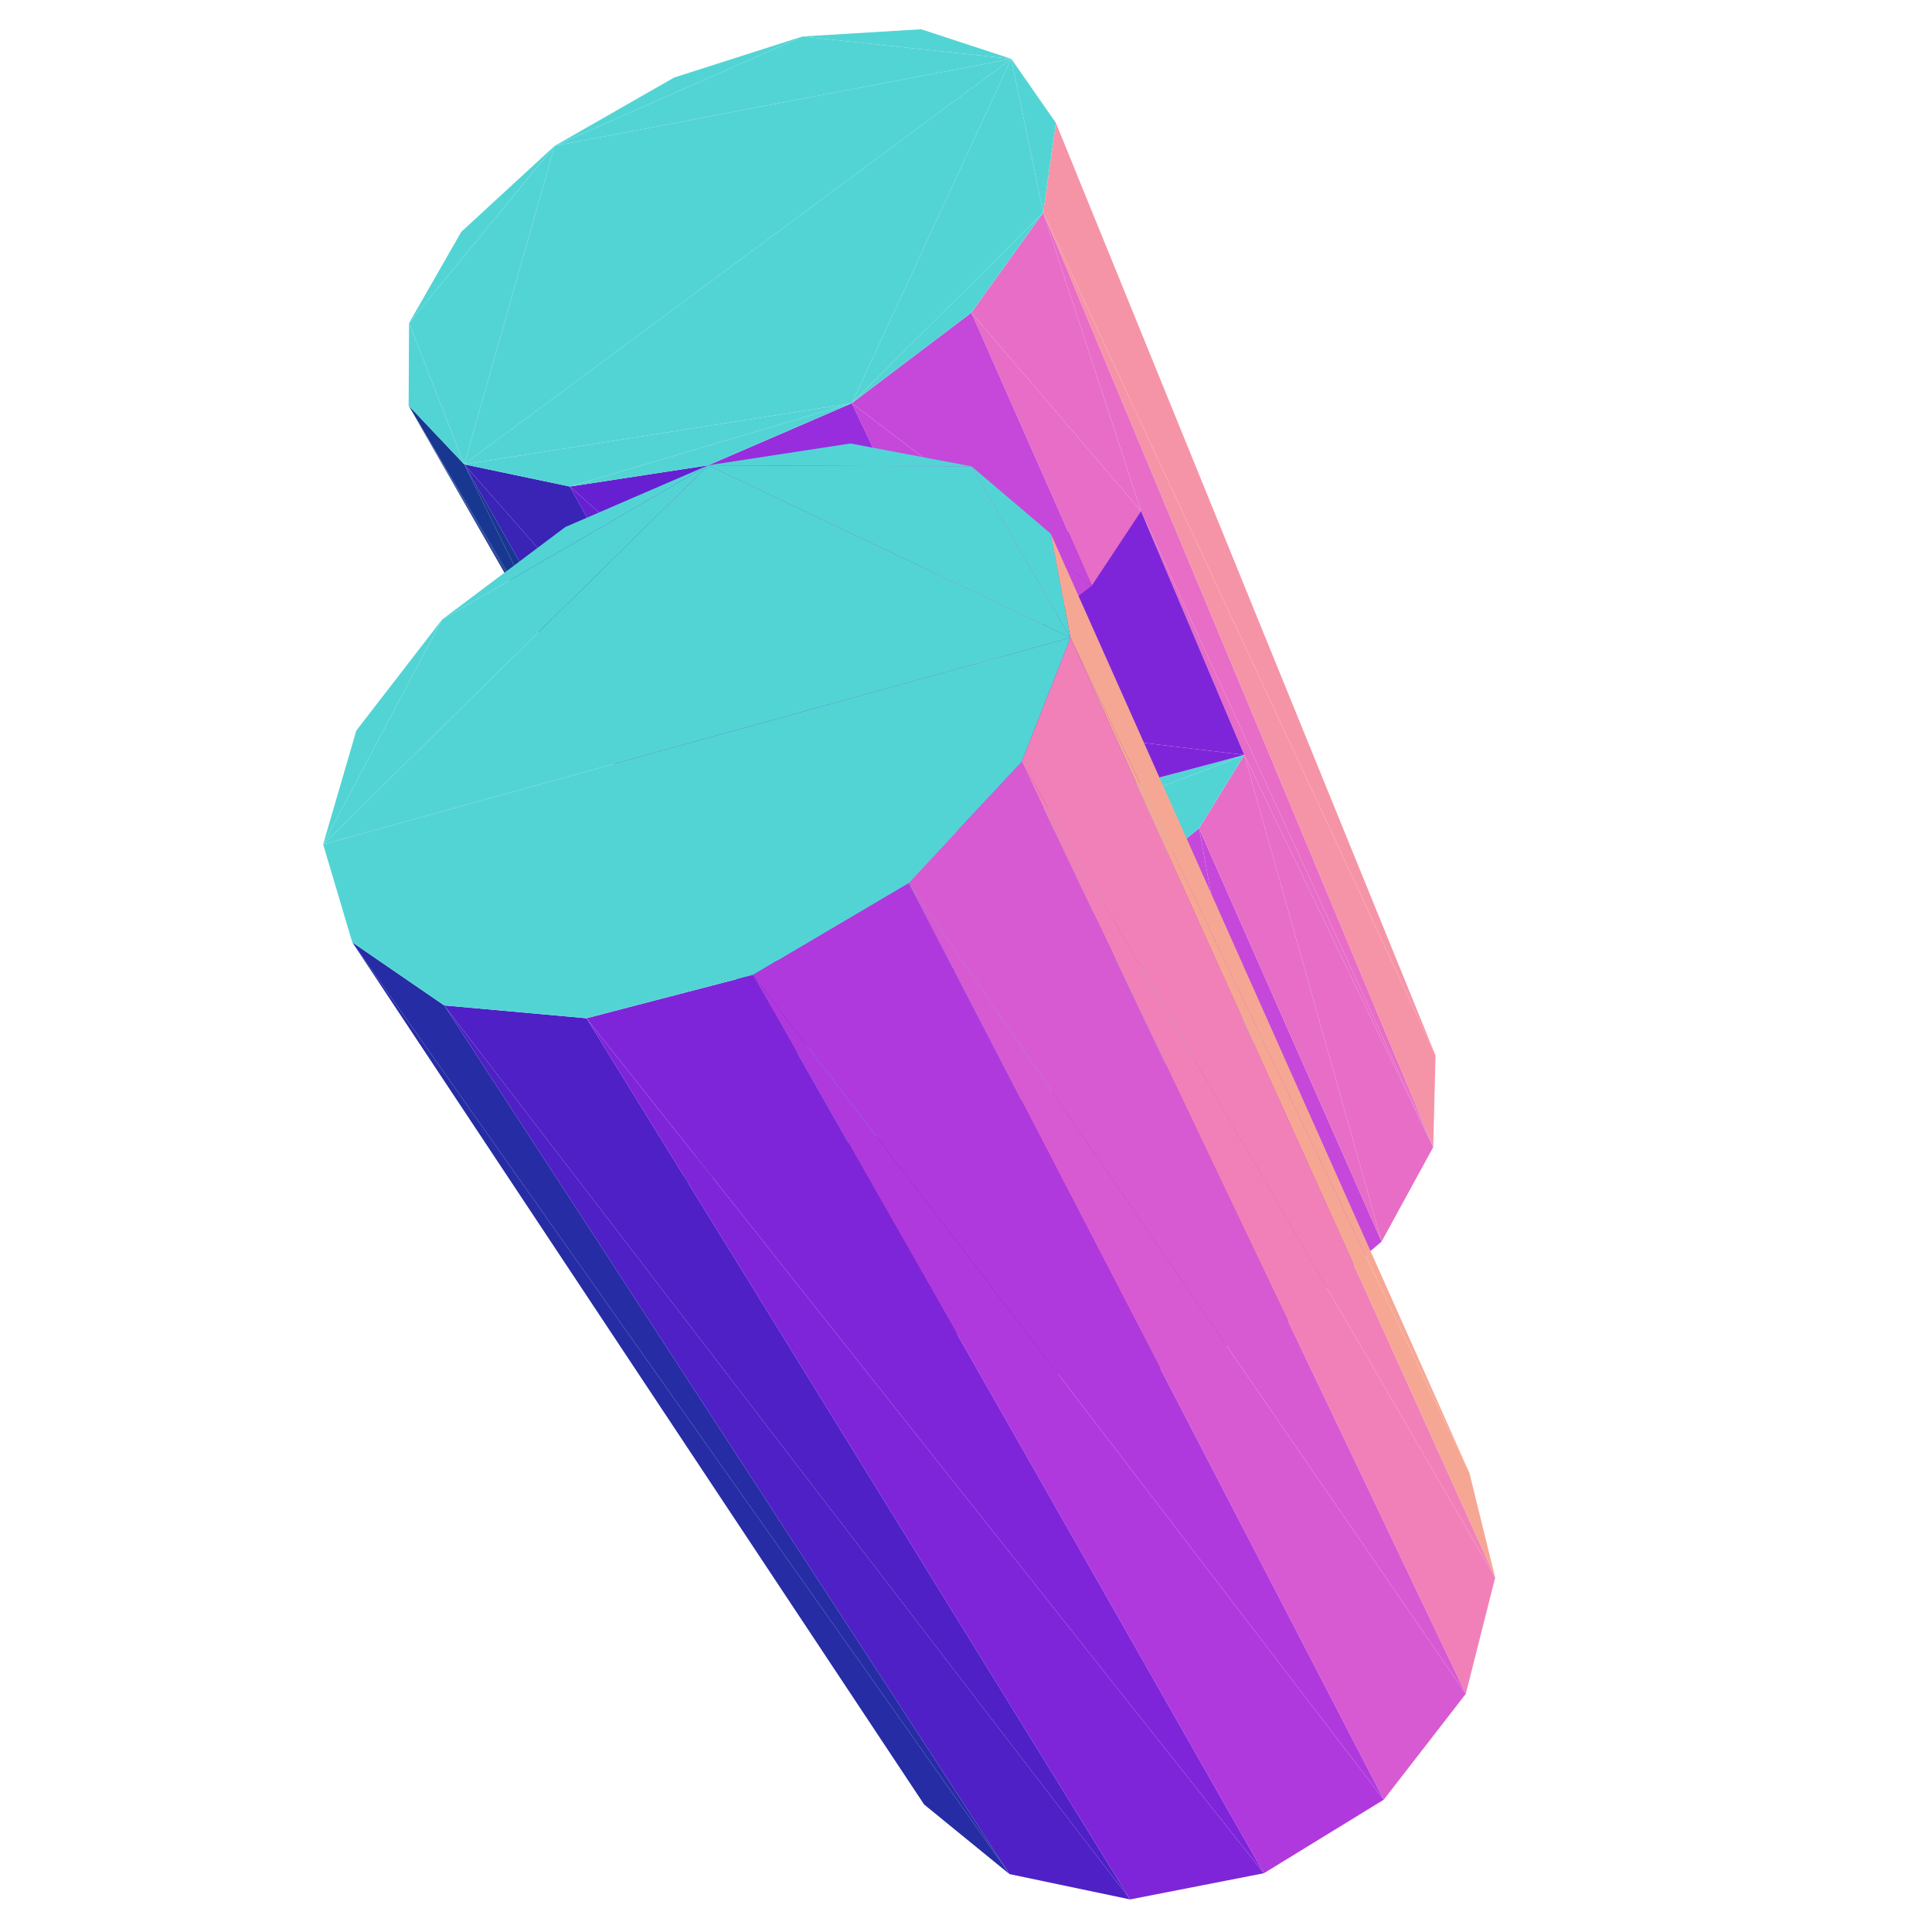
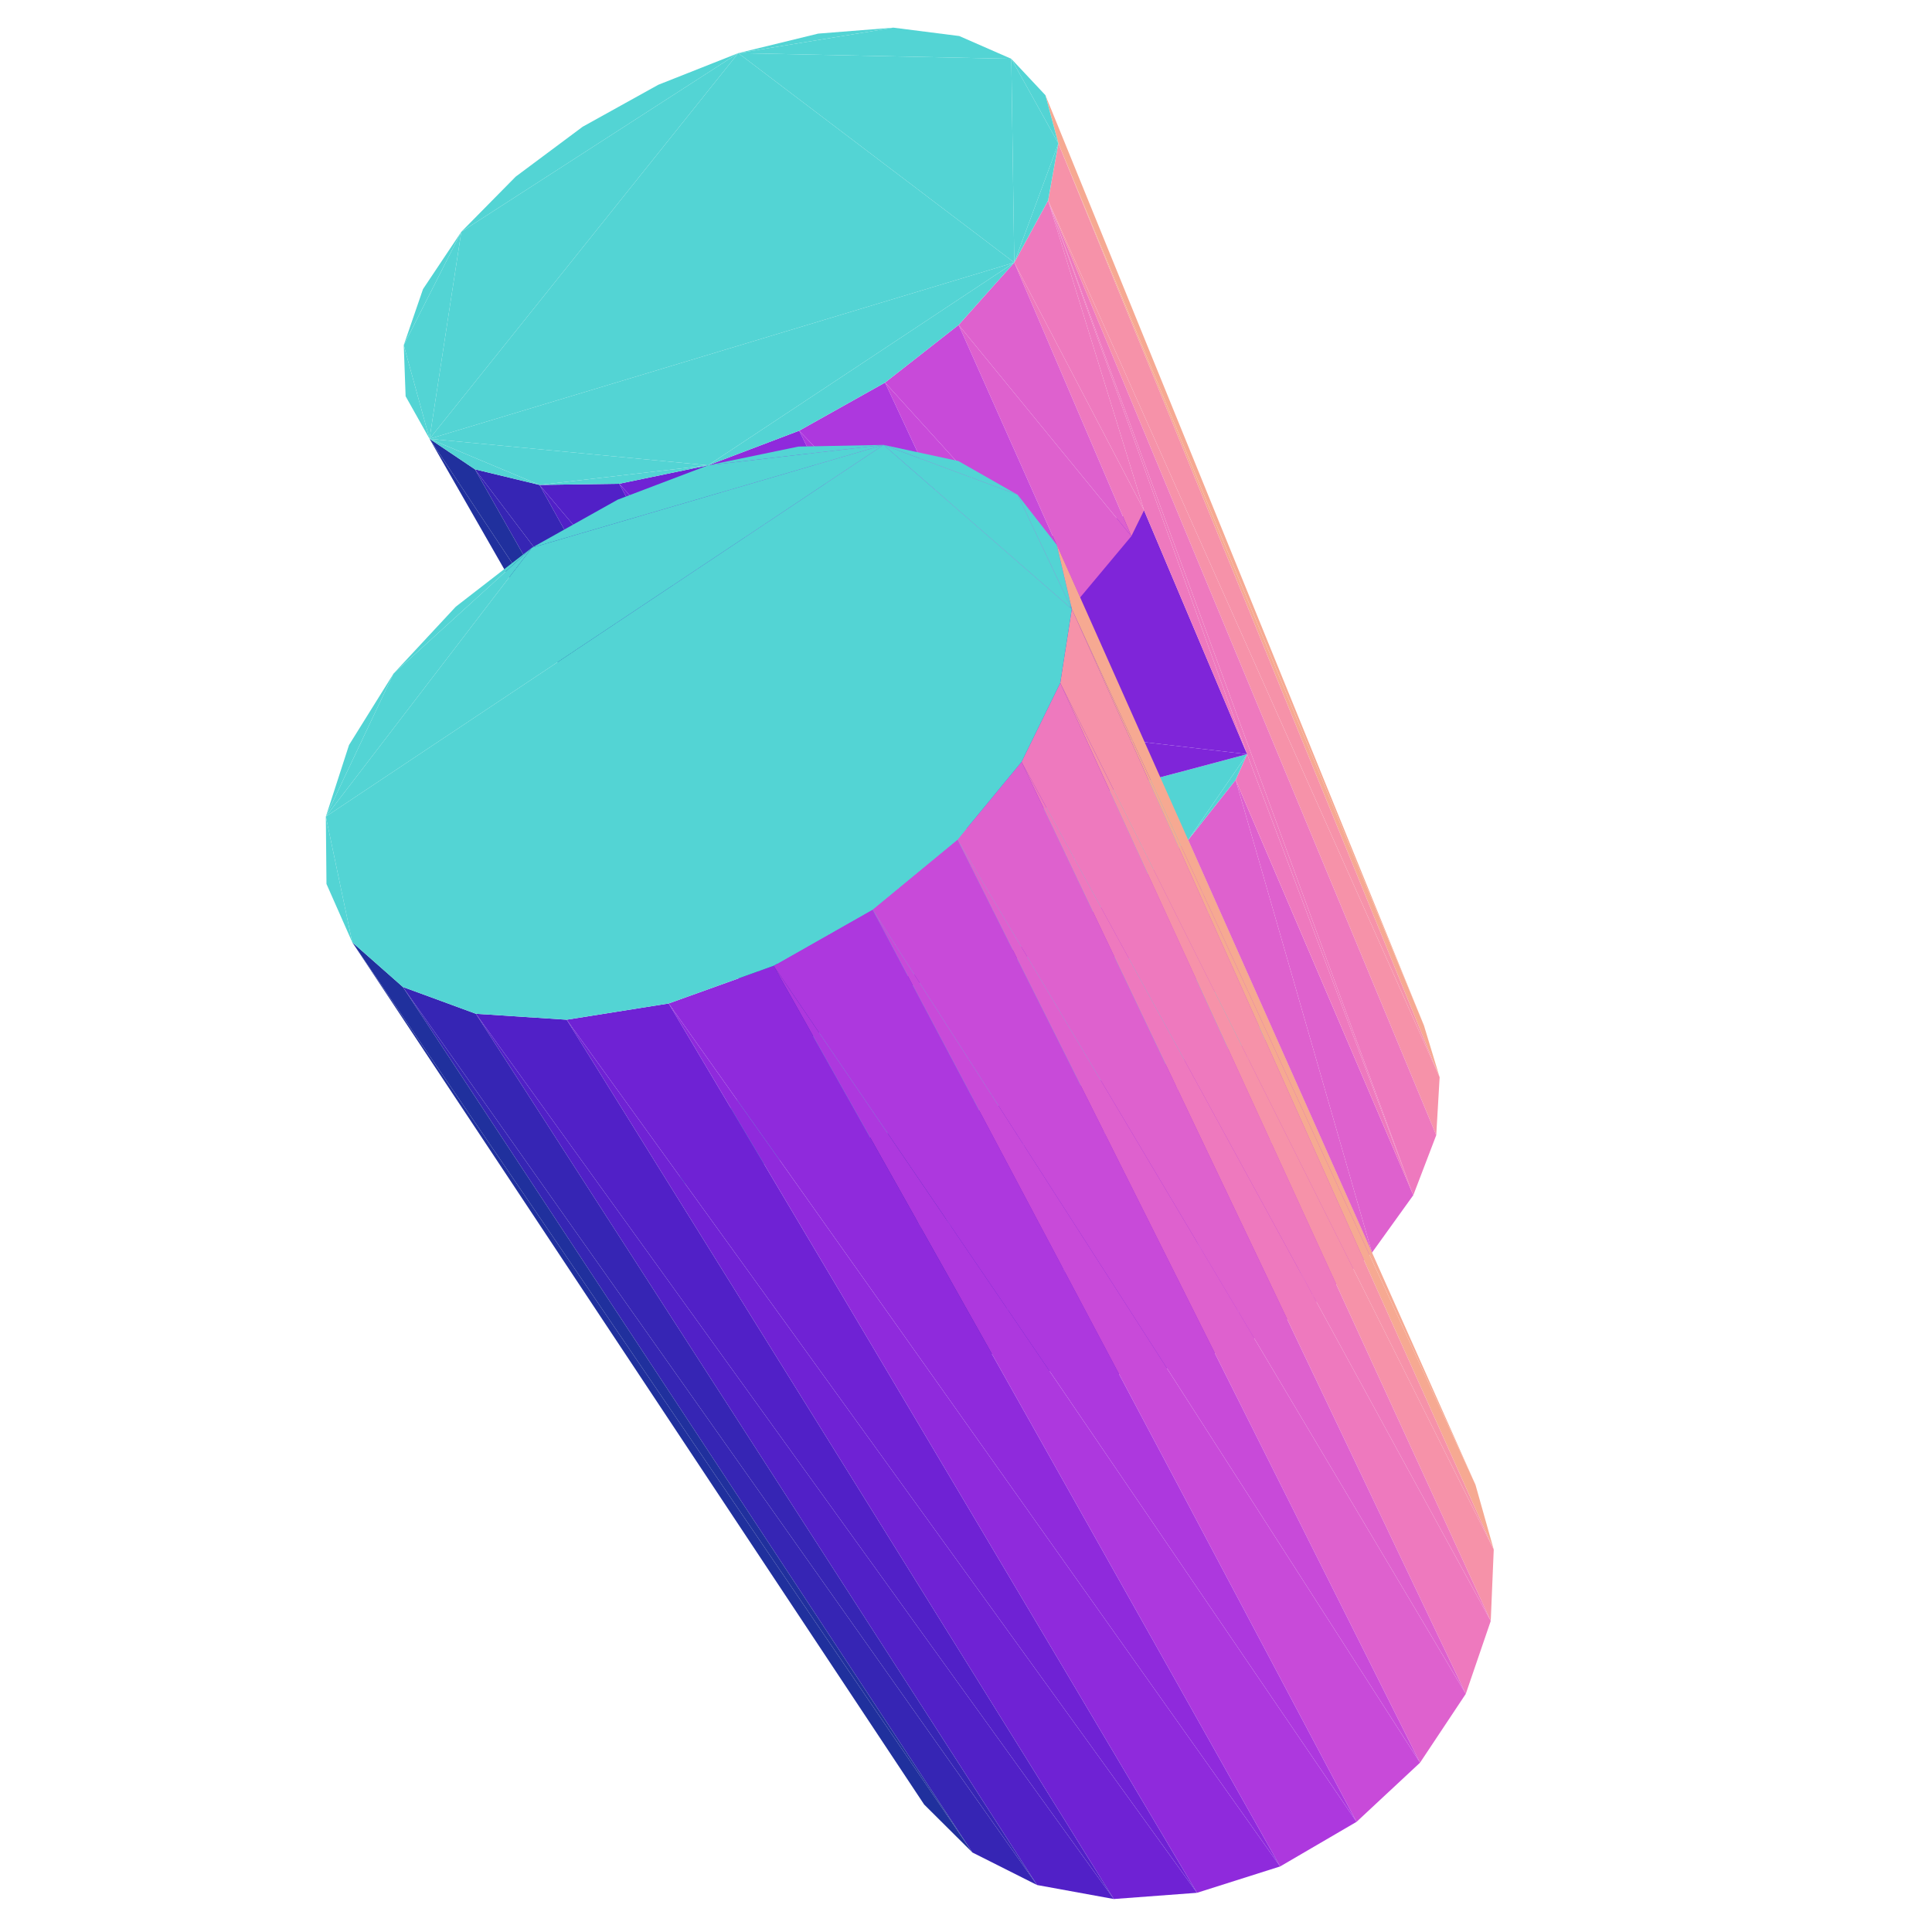
<svg xmlns="http://www.w3.org/2000/svg" viewBox="-250 -250 500 500" width="500" height="500">
-   <path d="M-15.542,79.447L-1.083,96.693L-58.579,-4.445z" style="fill:rgb(23,55,145)" />
-   <path d="M-1.083,96.693L23.302,105.575L-32.732,3.293z" style="fill:rgb(57,36,182)" />
-   <path d="M72.027,-54.625L107.561,71.318L120.916,46.878z" style="fill:rgb(231,109,199)" />
-   <path d="M-15.542,79.447L-58.579,-4.445L-69.551,-16.944z" style="fill:rgb(23,55,145)" />
-   <path d="M23.302,105.575L53.441,103.928L2.7626795538237203e-17,0.104z" style="fill:rgb(102,32,209)" />
-   <path d="M83.535,91.723L107.561,71.318L60.326,-35.633z" style="fill:rgb(197,72,218)" />
-   <path d="M53.441,103.928L83.535,91.723L33.27,-13.78z" style="fill:rgb(152,45,222)" />
-   <path d="M-32.732,3.293L-58.579,-4.445L-1.083,96.693z" style="fill:rgb(57,36,182)" />
-   <path d="M19.975,-194.971L120.916,46.878L121.525,23.183z" style="fill:rgb(246,148,167)" />
-   <path d="M-144.246,-145.036L-15.542,79.447L-69.551,-16.944z" style="fill:rgb(23,55,145)" />
-   <path d="M72.027,-54.625L60.326,-35.633L107.561,71.318z" style="fill:rgb(231,109,199)" />
-   <path d="M2.7626795538237203e-17,0.104L-32.732,3.293L23.302,105.575z" style="fill:rgb(102,32,209)" />
-   <path d="M72.027,-54.625L-69.551,-16.944L-58.579,-4.445z" style="fill:rgb(83,212,212)" />
-   <path d="M60.326,-35.633L33.27,-13.78L83.535,91.723z" style="fill:rgb(197,72,218)" />
-   <path d="M33.27,-13.78L2.7626795538237203e-17,0.104L53.441,103.928z" style="fill:rgb(152,45,222)" />
-   <path d="M45.317,-117.72L72.027,-54.625L120.916,46.878z" style="fill:rgb(231,109,199)" />
-   <path d="M-103.145,-75.659L-69.551,-16.944L72.027,-54.625z" style="fill:rgb(127,37,217)" />
-   <path d="M72.027,-54.625L-58.579,-4.445L-32.732,3.293zM72.027,-54.625L-32.732,3.293L2.7626795538237203e-17,0.104zM-42.335,-240.562L-75.555,-229.926L-106.467,-212.244zM72.027,-54.625L33.27,-13.78L60.326,-35.633zM72.027,-54.625L2.7626795538237203e-17,0.104L33.27,-13.78zM1.001385981963438e-14,0.104L-33.064,13.902L-60.874,36.166z" style="fill:rgb(83,212,212)" />
-   <path d="M-69.551,-16.944L-103.145,-75.659L-144.246,-145.036z" style="fill:rgb(23,55,145)" />
-   <path d="M120.916,46.878L19.975,-194.971L45.317,-117.72z" style="fill:rgb(231,109,199)" />
-   <path d="M-106.467,-212.244L-130.616,-190.011L-144.146,-166.381z" style="fill:rgb(83,212,212)" />
-   <path d="M72.027,-54.625L45.317,-117.72L-103.145,-75.659z" style="fill:rgb(127,37,217)" />
-   <path d="M11.727,-234.777L-42.335,-240.562L-106.467,-212.244z" style="fill:rgb(83,212,212)" />
-   <path d="M121.525,23.183L23.266,-218.201L19.975,-194.971z" style="fill:rgb(246,148,167)" />
-   <path d="M62.762,4.979L33.614,-3.171L1.001385981963438e-14,0.104zM11.727,-234.777L-11.614,-242.427L-42.335,-240.562zM1.001385981963438e-14,0.104L-60.874,36.166L77.408,19.078zM-60.874,36.166L-74.555,56.755L77.408,19.078zM77.408,19.078L62.762,4.979L1.001385981963438e-14,0.104zM-106.467,-212.244L-144.146,-166.381L-129.861,-129.831z" style="fill:rgb(83,212,212)" />
-   <path d="M-103.145,-75.659L-92.205,-63.593L-129.861,-129.831z" style="fill:rgb(23,55,145)" />
-   <path d="M11.727,-234.777L-106.467,-212.244L-129.861,-129.831z" style="fill:rgb(83,212,212)" />
-   <path d="M-103.145,-75.659L-129.861,-129.831L-144.246,-145.036z" style="fill:rgb(23,55,145)" />
-   <path d="M-129.861,-129.831L-92.205,-63.593L-65.607,-56.716z" style="fill:rgb(57,36,182)" />
-   <path d="M-144.146,-166.381L-144.246,-145.036L-129.861,-129.831z" style="fill:rgb(83,212,212)" />
-   <path d="M-158.835,-6.134L-10.829,217.01L11.249,235.011z" style="fill:rgb(38,44,164)" />
-   <path d="M27.033,-84.978L136.95,158.278L130.287,131.199z" style="fill:rgb(246,167,148)" />
-   <path d="M19.975,-194.971L23.266,-218.201L11.727,-234.777z" style="fill:rgb(83,212,212)" />
-   <path d="M-102.515,-124.086L-65.607,-56.716L-31.419,-60.936z" style="fill:rgb(102,32,209)" />
-   <path d="M1.387,-169.084L32.576,-98.466L45.317,-117.72z" style="fill:rgb(231,109,199)" />
-   <path d="M-65.607,-56.716L-102.515,-124.086L-129.861,-129.831z" style="fill:rgb(57,36,182)" />
-   <path d="M-29.557,-145.649L3.704,-75.837L32.576,-98.466z" style="fill:rgb(197,72,218)" />
-   <path d="M-135.039,10.196L11.249,235.011L42.475,241.567z" style="fill:rgb(78,32,197)" />
-   <path d="M-66.75,-129.576L-31.419,-60.936L3.704,-75.837z" style="fill:rgb(152,45,222)" />
-   <path d="M14.373,-52.81L129.346,188.371L136.95,158.278z" style="fill:rgb(241,128,184)" />
-   <path d="M-129.861,-129.831L-29.557,-145.649L11.727,-234.777z" style="fill:rgb(83,212,212)" />
-   <path d="M19.975,-194.971L1.387,-169.084L45.317,-117.72z" style="fill:rgb(231,109,199)" />
-   <path d="M-29.557,-145.649L19.975,-194.971L11.727,-234.777z" style="fill:rgb(83,212,212)" />
-   <path d="M-31.419,-60.936L-66.75,-129.576L-102.515,-124.086z" style="fill:rgb(102,32,209)" />
-   <path d="M-98.23,13.521L42.475,241.567L77.086,234.796z" style="fill:rgb(127,37,217)" />
-   <path d="M-14.827,-21.501L108.124,215.756L129.346,188.371z" style="fill:rgb(216,90,210)" />
-   <path d="M32.576,-98.466L1.387,-169.084L-29.557,-145.649z" style="fill:rgb(197,72,218)" />
-   <path d="M3.704,-75.837L-29.557,-145.649L-66.75,-129.576z" style="fill:rgb(152,45,222)" />
-   <path d="M-129.861,-129.831L-102.515,-124.086L-29.557,-145.649z" style="fill:rgb(83,212,212)" />
-   <path d="M-55.179,2.312L77.086,234.796L108.124,215.756z" style="fill:rgb(176,57,222)" />
-   <path d="M-29.557,-145.649L1.387,-169.084L19.975,-194.971zM-102.515,-124.086L-66.75,-129.576L-29.557,-145.649zM-66.75,-129.576L-103.686,-113.615L-135.585,-89.664z" style="fill:rgb(83,212,212)" />
-   <path d="M130.287,131.199L21.936,-111.884L27.033,-84.978z" style="fill:rgb(246,167,148)" />
-   <path d="M1.45,-129.3L-29.901,-135.232L-66.75,-129.576zM-66.75,-129.576L-135.585,-89.664L-166.374,-31.492z" style="fill:rgb(83,212,212)" />
-   <path d="M11.249,235.011L-135.039,10.196L-158.835,-6.134z" style="fill:rgb(38,44,164)" />
-   <path d="M-135.585,-89.664L-157.785,-60.932L-166.374,-31.492z" style="fill:rgb(83,212,212)" />
-   <path d="M136.95,158.278L27.033,-84.978L14.373,-52.81z" style="fill:rgb(241,128,184)" />
-   <path d="M27.033,-84.978L1.45,-129.3L-66.75,-129.576z" style="fill:rgb(83,212,212)" />
-   <path d="M42.475,241.567L-98.23,13.521L-135.039,10.196z" style="fill:rgb(78,32,197)" />
-   <path d="M27.033,-84.978L-66.75,-129.576L-166.374,-31.492z" style="fill:rgb(83,212,212)" />
-   <path d="M129.346,188.371L14.373,-52.81L-14.827,-21.501z" style="fill:rgb(216,90,210)" />
-   <path d="M77.086,234.796L-55.179,2.312L-98.23,13.521z" style="fill:rgb(127,37,217)" />
-   <path d="M108.124,215.756L-14.827,-21.501L-55.179,2.312z" style="fill:rgb(176,57,222)" />
-   <path d="M27.033,-84.978L21.936,-111.884L1.45,-129.3zM-166.374,-31.492L-158.835,-6.134L-98.23,13.521zM-166.374,-31.492L-98.23,13.521L27.033,-84.978zM-158.835,-6.134L-135.039,10.196L-98.23,13.521zM-14.827,-21.501L14.373,-52.81L27.033,-84.978zM-98.23,13.521L-14.827,-21.501L27.033,-84.978zM-98.23,13.521L-55.179,2.312L-14.827,-21.501z" style="fill:rgb(83,212,212)" />
+   <path d="M-9.727,88.918L1.487,98.321L-55.899,-2.933z" style="fill:rgb(32,48,157)" />
+   <path d="M1.487,98.321L16.468,104.288L-40.052,2.337z" style="fill:rgb(54,37,180)" />
+   <path d="M16.468,104.288L34.218,106.245L-20.954,3.421z" style="fill:rgb(81,32,199)" />
+   <path d="M105.068,74.186L115.768,59.303L69.781,-48.171z" style="fill:rgb(222,97,206)" />
+   <path d="M-55.899,-2.933L-67.454,-11.841L-9.727,88.918z" style="fill:rgb(32,48,157)" />
+   <path d="M34.218,106.245L53.441,103.928L1.0571906881218361e-14,0.104z" style="fill:rgb(111,34,212)" />
+   <path d="M90.326,87.25L105.068,74.186L57.487,-32.609z" style="fill:rgb(200,74,217)" />
+   <path d="M23.905,-212.889L122.576,28.789L118.516,15.383z" style="fill:rgb(246,169,146)" />
+   <path d="M53.441,103.928L72.652,97.436L21.173,-7.443z" style="fill:rgb(143,42,220)" />
+   <path d="M72.652,97.436L90.326,87.25L40.861,-18.651z" style="fill:rgb(173,56,222)" />
+   <path d="M-40.052,2.337L-55.899,-2.933L1.487,98.321z" style="fill:rgb(54,37,180)" />
+   <path d="M21.244,-198.117L121.701,43.78L122.576,28.789z" style="fill:rgb(246,146,169)" />
+   <path d="M-20.954,3.421L-40.052,2.337L16.468,104.288z" style="fill:rgb(81,32,199)" />
+   <path d="M72.755,-54.819L69.781,-48.171L115.768,59.303zM115.768,59.303L121.701,43.78L21.244,-198.117z" style="fill:rgb(238,121,190)" />
+   <path d="M69.781,-48.171L57.487,-32.609L105.068,74.186z" style="fill:rgb(222,97,206)" />
+   <path d="M1.0571906881218361e-14,0.104L-20.954,3.421L34.218,106.245z" style="fill:rgb(111,34,212)" />
+   <path d="M57.487,-32.609L40.861,-18.651L90.326,87.25z" style="fill:rgb(200,74,217)" />
+   <path d="M57.487,-32.609L-70.229,-16.763L-67.454,-11.841z" style="fill:rgb(83,212,212)" />
+   <path d="M21.173,-7.443L1.0571906881218361e-14,0.104L53.441,103.928z" style="fill:rgb(143,42,220)" />
+   <path d="M40.861,-18.651L21.173,-7.443L72.652,97.436z" style="fill:rgb(173,56,222)" />
+   <path d="M57.487,-32.609L-67.454,-11.841L-55.899,-2.933zM57.487,-32.609L72.755,-54.819L-70.229,-16.763z" style="fill:rgb(83,212,212)" />
+   <path d="M-103.855,-75.458L-70.229,-16.763L72.755,-54.819z" style="fill:rgb(127,37,217)" />
+   <path d="M57.487,-32.609L-55.899,-2.933L-40.052,2.337zM57.487,-32.609L69.781,-48.171L72.755,-54.819z" style="fill:rgb(83,212,212)" />
+   <path d="M72.755,-54.819L115.768,59.303L21.244,-198.117z" style="fill:rgb(238,121,190)" />
+   <path d="M57.487,-32.609L-40.052,2.337L-20.954,3.421zM-58.939,-236.252L-79.641,-228.056L-99.207,-217.2zM-58.939,-236.252L-99.207,-217.2L-130.616,-190.011zM57.487,-32.609L-20.954,3.421L1.0571906881218361e-14,0.104zM-99.207,-217.2L-116.539,-204.284L-130.616,-190.011zM2.0558138986526455e-14,0.104L-21.038,7.603L-40.683,18.777z" style="fill:rgb(83,212,212)" />
+   <path d="M118.516,15.383L20.558,-225.359L23.905,-212.889z" style="fill:rgb(246,169,146)" />
+   <path d="M57.487,-32.609L1.0571906881218361e-14,0.104L21.173,-7.443zM57.487,-32.609L21.173,-7.443L40.861,-18.651zM-18.791,-242.844L-38.258,-241.301L-58.939,-236.252zM2.0558138986526455e-14,0.104L-40.683,18.777L-71.478,49.553zM-40.683,18.777L-57.834,33.015L-71.478,49.553z" style="fill:rgb(83,212,212)" />
+   <path d="M72.755,-54.819L46.082,-117.937L-103.855,-75.458z" style="fill:rgb(127,37,217)" />
+   <path d="M41.518,-2.21L21.259,-3.261L2.0558138986526455e-14,0.104z" style="fill:rgb(83,212,212)" />
+   <path d="M122.576,28.789L23.905,-212.889L21.244,-198.117z" style="fill:rgb(246,146,169)" />
+   <path d="M59.536,3.338L2.0558138986526455e-14,0.104L-71.478,49.553zM11.727,-234.777L-18.791,-242.844L-58.939,-236.252zM59.536,3.338L41.518,-2.21L2.0558138986526455e-14,0.104zM-130.616,-190.011L-140.525,-175.181L-145.508,-160.679zM-58.939,-236.252L-130.616,-190.011L-138.838,-136.435zM11.727,-234.777L-1.741,-240.675L-18.791,-242.844zM-71.478,49.553L-75.282,56.935L78.191,18.884z" style="fill:rgb(83,212,212)" />
+   <path d="M-138.838,-136.435L-101.153,-70.659L-89.474,-62.174z" style="fill:rgb(32,48,157)" />
+   <path d="M-71.478,49.553L78.191,18.884L59.536,3.338zM-130.616,-190.011L-145.508,-160.679L-138.838,-136.435z" style="fill:rgb(83,212,212)" />
+   <path d="M21.244,-198.117L46.082,-117.937L72.755,-54.819z" style="fill:rgb(238,121,190)" />
+   <path d="M78.191,18.884L74.095,13.225L59.536,3.338zM12.493,-182.054L11.727,-234.777L-58.939,-236.252z" style="fill:rgb(83,212,212)" />
+   <path d="M-127.087,-128.54L-89.474,-62.174L-73.188,-57.435z" style="fill:rgb(54,37,180)" />
+   <path d="M-145.508,-160.679L-145.026,-147.446L-138.838,-136.435z" style="fill:rgb(83,212,212)" />
+   <path d="M27.382,-92.401L136.58,151.022L131.85,134.249z" style="fill:rgb(246,169,146)" />
+   <path d="M-158.835,-6.134L-10.829,217.01L1.658,229.423z" style="fill:rgb(32,48,157)" />
+   <path d="M12.493,-182.054L-58.939,-236.252L-138.838,-136.435zM23.905,-212.889L20.558,-225.359L11.727,-234.777z" style="fill:rgb(83,212,212)" />
+   <path d="M-89.474,-62.174L-127.087,-128.54L-138.838,-136.435z" style="fill:rgb(32,48,157)" />
+   <path d="M-110.369,-124.502L-73.188,-57.435L-53.353,-56.962z" style="fill:rgb(81,32,199)" />
+   <path d="M12.493,-182.054L42.795,-111.238L46.082,-117.937z" style="fill:rgb(238,121,190)" />
+   <path d="M24.391,-73.235L135.804,169.501L136.58,151.022z" style="fill:rgb(246,146,169)" />
+   <path d="M-145.743,5.421L1.658,229.423L18.388,237.841z" style="fill:rgb(54,37,180)" />
+   <path d="M-1.904,-165.912L29.527,-95.366L42.795,-111.238z" style="fill:rgb(222,97,206)" />
+   <path d="M-89.755,-124.804L-53.353,-56.962L-31.419,-60.936z" style="fill:rgb(111,34,212)" />
+   <path d="M-73.188,-57.435L-110.369,-124.502L-127.087,-128.54z" style="fill:rgb(54,37,180)" />
+   <path d="M12.493,-182.054L23.905,-212.889L11.727,-234.777z" style="fill:rgb(83,212,212)" />
+   <path d="M-20.953,-150.991L11.77,-80.934L29.527,-95.366z" style="fill:rgb(200,74,217)" />
+   <path d="M21.244,-198.117L12.493,-182.054L46.082,-117.937z" style="fill:rgb(238,121,190)" />
+   <path d="M-66.75,-129.576L-31.419,-60.936L-9.108,-69.134z" style="fill:rgb(143,42,220)" />
+   <path d="M-43.173,-138.535L-9.108,-69.134L11.77,-80.934z" style="fill:rgb(173,56,222)" />
+   <path d="M14.373,-52.81L129.346,188.371L135.804,169.501z" style="fill:rgb(238,121,190)" />
+   <path d="M-126.848,12.359L18.388,237.841L38.25,241.464z" style="fill:rgb(81,32,199)" />
+   <path d="M-138.838,-136.435L-127.087,-128.54L-110.369,-124.502z" style="fill:rgb(83,212,212)" />
+   <path d="M-53.353,-56.962L-89.755,-124.804L-110.369,-124.502z" style="fill:rgb(81,32,199)" />
+   <path d="M42.795,-111.238L12.493,-182.054L-1.904,-165.912z" style="fill:rgb(222,97,206)" />
+   <path d="M12.493,-182.054L21.244,-198.117L23.905,-212.889z" style="fill:rgb(83,212,212)" />
+   <path d="M-2.194,-32.709L117.503,206.183L129.346,188.371z" style="fill:rgb(222,97,206)" />
+   <path d="M-103.341,13.9L38.25,241.464L59.785,239.855z" style="fill:rgb(111,34,212)" />
+   <path d="M-138.838,-136.435L-110.369,-124.502L-66.75,-129.576z" style="fill:rgb(83,212,212)" />
+   <path d="M-31.419,-60.936L-66.75,-129.576L-89.755,-124.804z" style="fill:rgb(111,34,212)" />
+   <path d="M-138.838,-136.435L-66.75,-129.576L12.493,-182.054z" style="fill:rgb(83,212,212)" />
+   <path d="M29.527,-95.366L-1.904,-165.912L-20.953,-150.991zM-24.163,-14.603L101.072,221.493L117.503,206.183z" style="fill:rgb(200,74,217)" />
+   <path d="M-76.949,9.698L59.785,239.855L81.305,233.031zM-9.108,-69.134L-43.173,-138.535L-66.75,-129.576z" style="fill:rgb(143,42,220)" />
+   <path d="M11.77,-80.934L-20.953,-150.991L-43.173,-138.535zM-49.797,-0.054L81.305,233.031L101.072,221.493z" style="fill:rgb(173,56,222)" />
+   <path d="M-110.369,-124.502L-89.755,-124.804L-66.75,-129.576zM-20.953,-150.991L-1.904,-165.912L12.493,-182.054zM-66.75,-129.576L-20.953,-150.991L12.493,-182.054zM-66.75,-129.576L-90.158,-120.681L-112.324,-108.266zM-66.75,-129.576L-43.173,-138.535L-20.953,-150.991zM-112.324,-108.266L-132.038,-92.994L-148.165,-75.661zM-21.333,-134.859L-66.75,-129.576L-112.324,-108.266z" style="fill:rgb(83,212,212)" />
+   <path d="M131.85,134.249L23.491,-108.975L27.382,-92.401z" style="fill:rgb(246,169,146)" />
+   <path d="M-21.333,-134.859L-43.37,-134.426L-66.75,-129.576zM-112.324,-108.266L-148.165,-75.661L-165.673,-38.665z" style="fill:rgb(83,212,212)" />
+   <path d="M1.658,229.423L-145.743,5.421L-158.835,-6.134z" style="fill:rgb(32,48,157)" />
+   <path d="M-21.333,-134.859L-112.324,-108.266L-165.673,-38.665z" style="fill:rgb(83,212,212)" />
+   <path d="M136.58,151.022L27.382,-92.401L24.391,-73.235z" style="fill:rgb(246,146,169)" />
+   <path d="M-148.165,-75.661L-159.671,-57.198L-165.673,-38.665zM13.367,-121.953L-1.981,-130.688L-21.333,-134.859z" style="fill:rgb(83,212,212)" />
+   <path d="M18.388,237.841L-126.848,12.359L-145.743,5.421z" style="fill:rgb(54,37,180)" />
+   <path d="M135.804,169.501L24.391,-73.235L14.373,-52.81z" style="fill:rgb(238,121,190)" />
+   <path d="M38.25,241.464L-103.341,13.9L-126.848,12.359z" style="fill:rgb(81,32,199)" />
+   <path d="M129.346,188.371L14.373,-52.81L-2.194,-32.709z" style="fill:rgb(222,97,206)" />
+   <path d="M27.382,-92.401L13.367,-121.953L-21.333,-134.859z" style="fill:rgb(83,212,212)" />
+   <path d="M59.785,239.855L-76.949,9.698L-103.341,13.9z" style="fill:rgb(111,34,212)" />
+   <path d="M117.503,206.183L-2.194,-32.709L-24.163,-14.603z" style="fill:rgb(200,74,217)" />
+   <path d="M-165.673,-38.665L-165.508,-21.233L-158.835,-6.134z" style="fill:rgb(83,212,212)" />
+   <path d="M81.305,233.031L-49.797,-0.054L-76.949,9.698z" style="fill:rgb(143,42,220)" />
+   <path d="M101.072,221.493L-24.163,-14.603L-49.797,-0.054z" style="fill:rgb(173,56,222)" />
+   <path d="M-24.163,-14.603L-21.333,-134.859L-165.673,-38.665zM27.382,-92.401L23.491,-108.975L13.367,-121.953zM-165.673,-38.665L-158.835,-6.134L-126.848,12.359zM-24.163,-14.603L27.382,-92.401L-21.333,-134.859zM-158.835,-6.134L-145.743,5.421L-126.848,12.359zM-165.673,-38.665L-126.848,12.359L-24.163,-14.603zM14.373,-52.81L24.391,-73.235L27.382,-92.401zM-24.163,-14.603L14.373,-52.81L27.382,-92.401zM-126.848,12.359L-103.341,13.9L-76.949,9.698zM-126.848,12.359L-76.949,9.698L-24.163,-14.603zM-24.163,-14.603L-2.194,-32.709L14.373,-52.81zM-76.949,9.698L-49.797,-0.054L-24.163,-14.603z" style="fill:rgb(83,212,212)" />
</svg>
